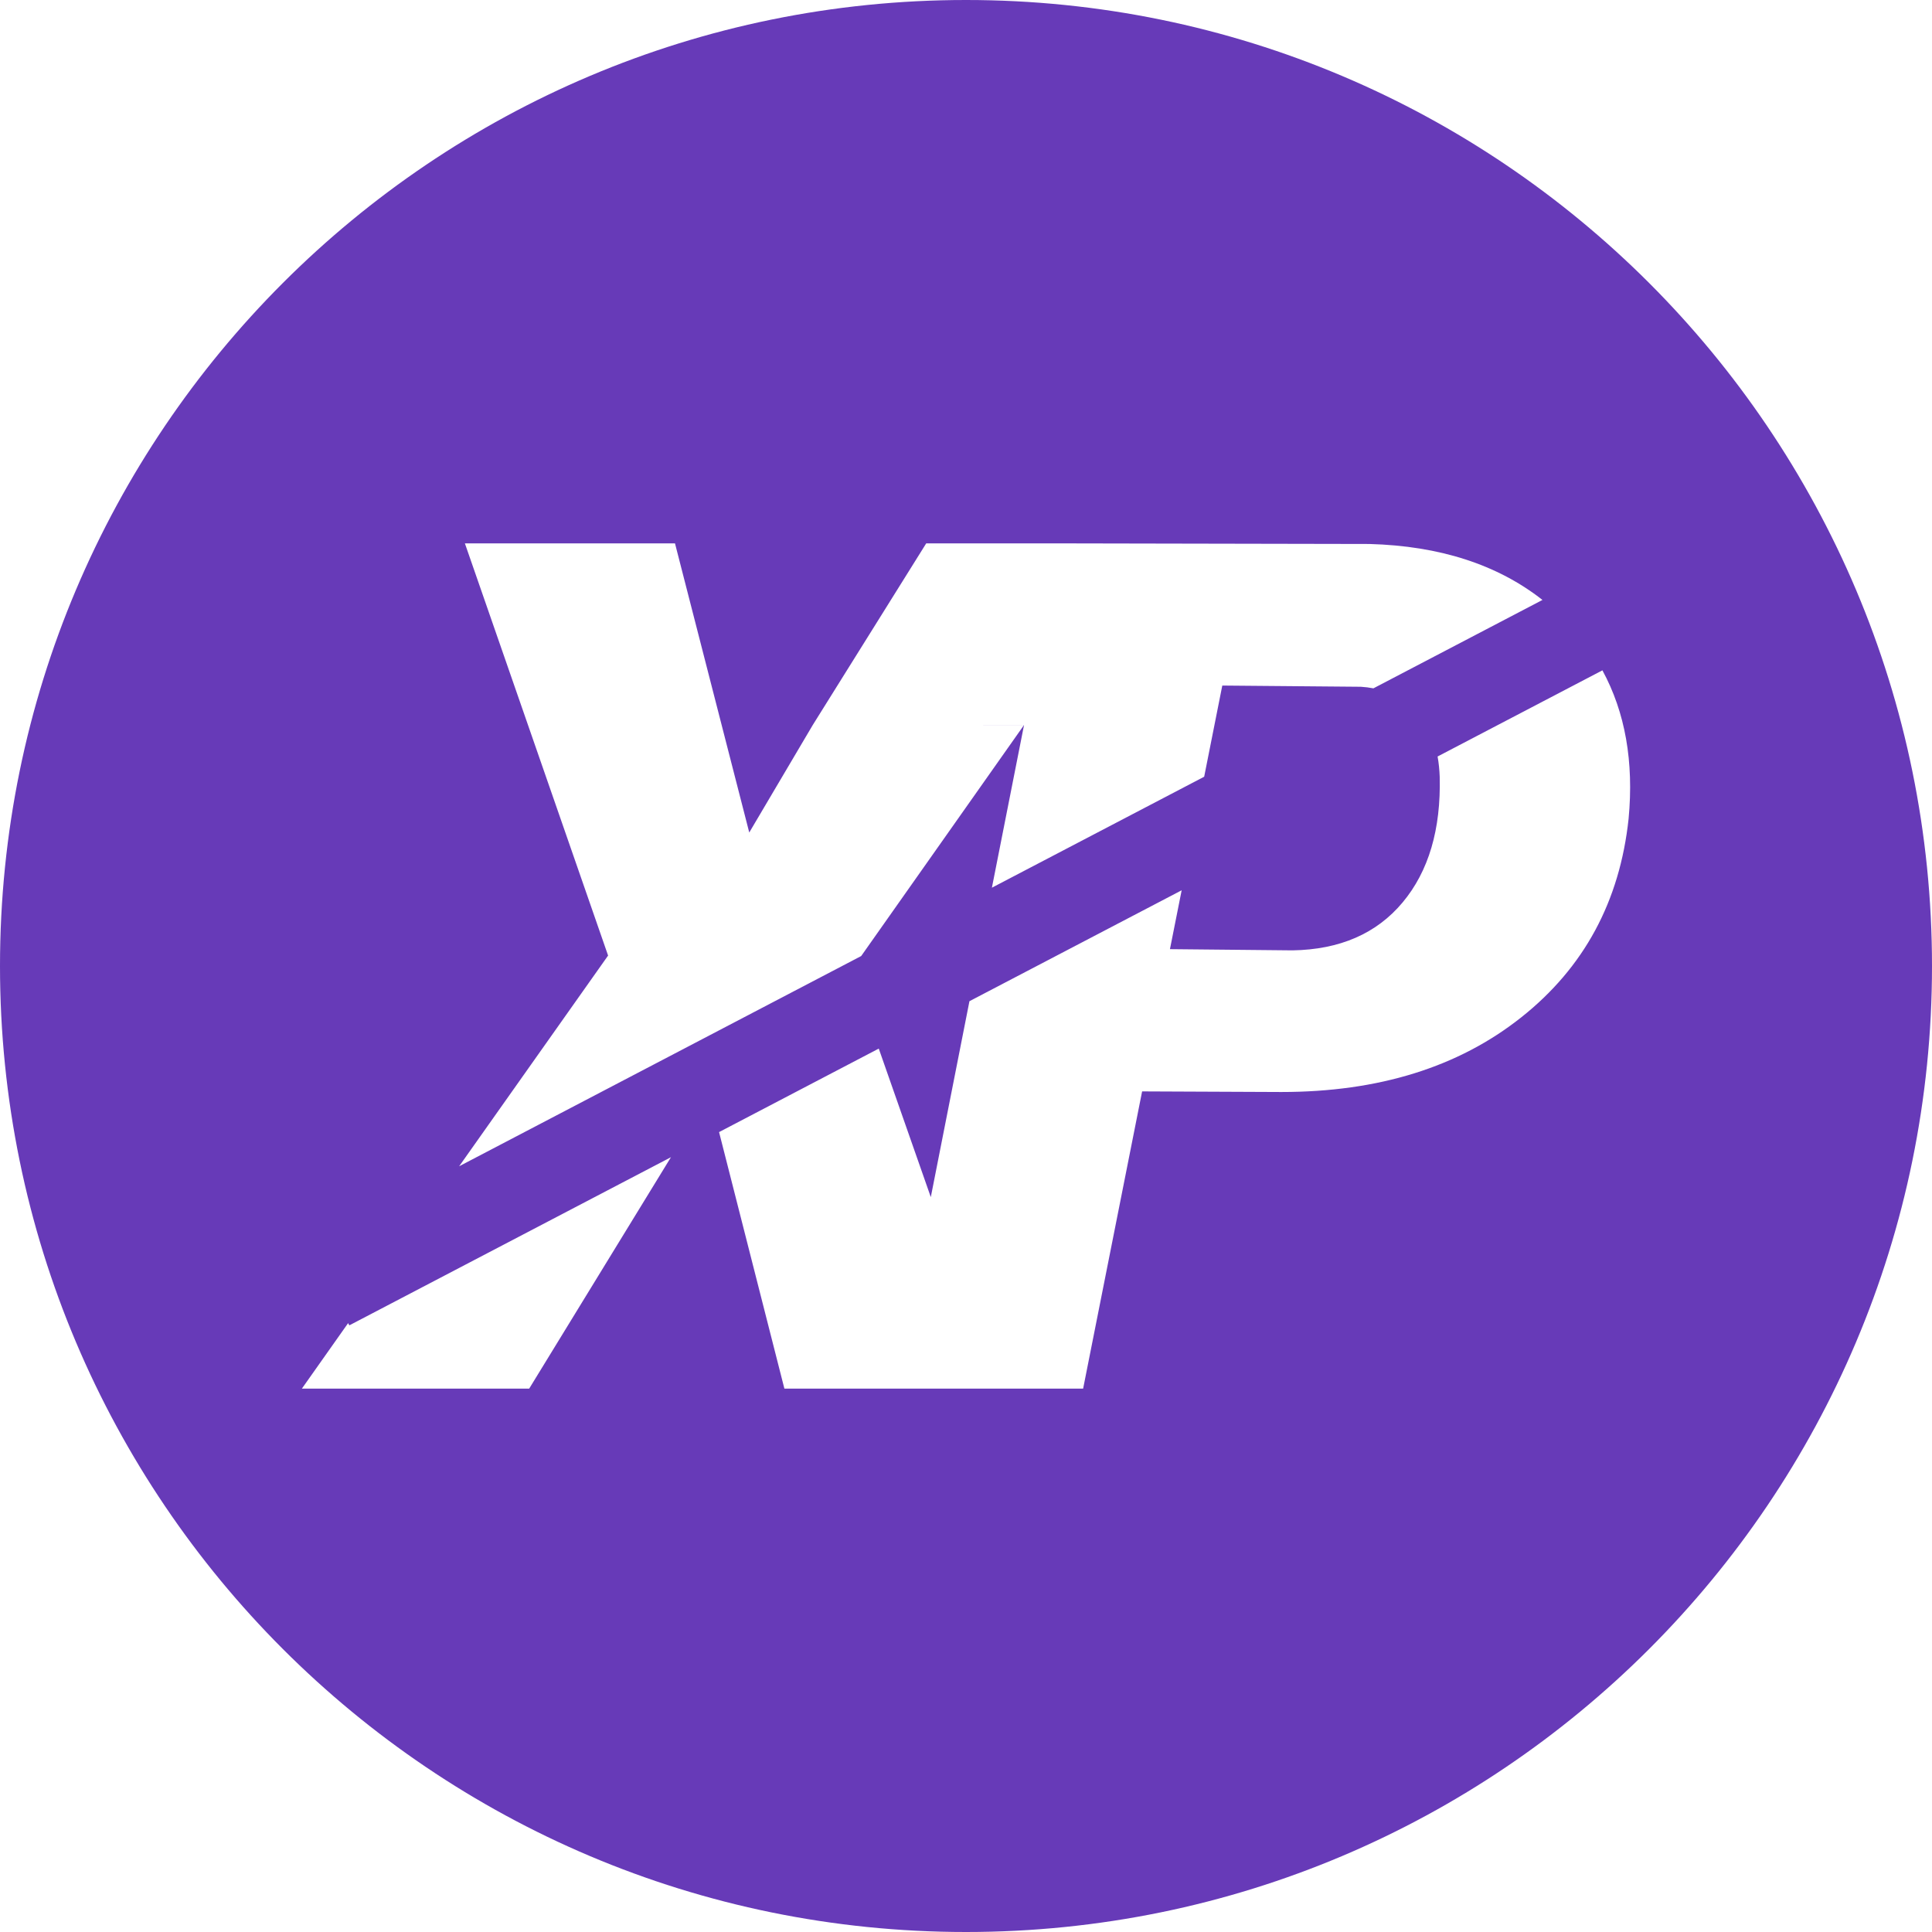
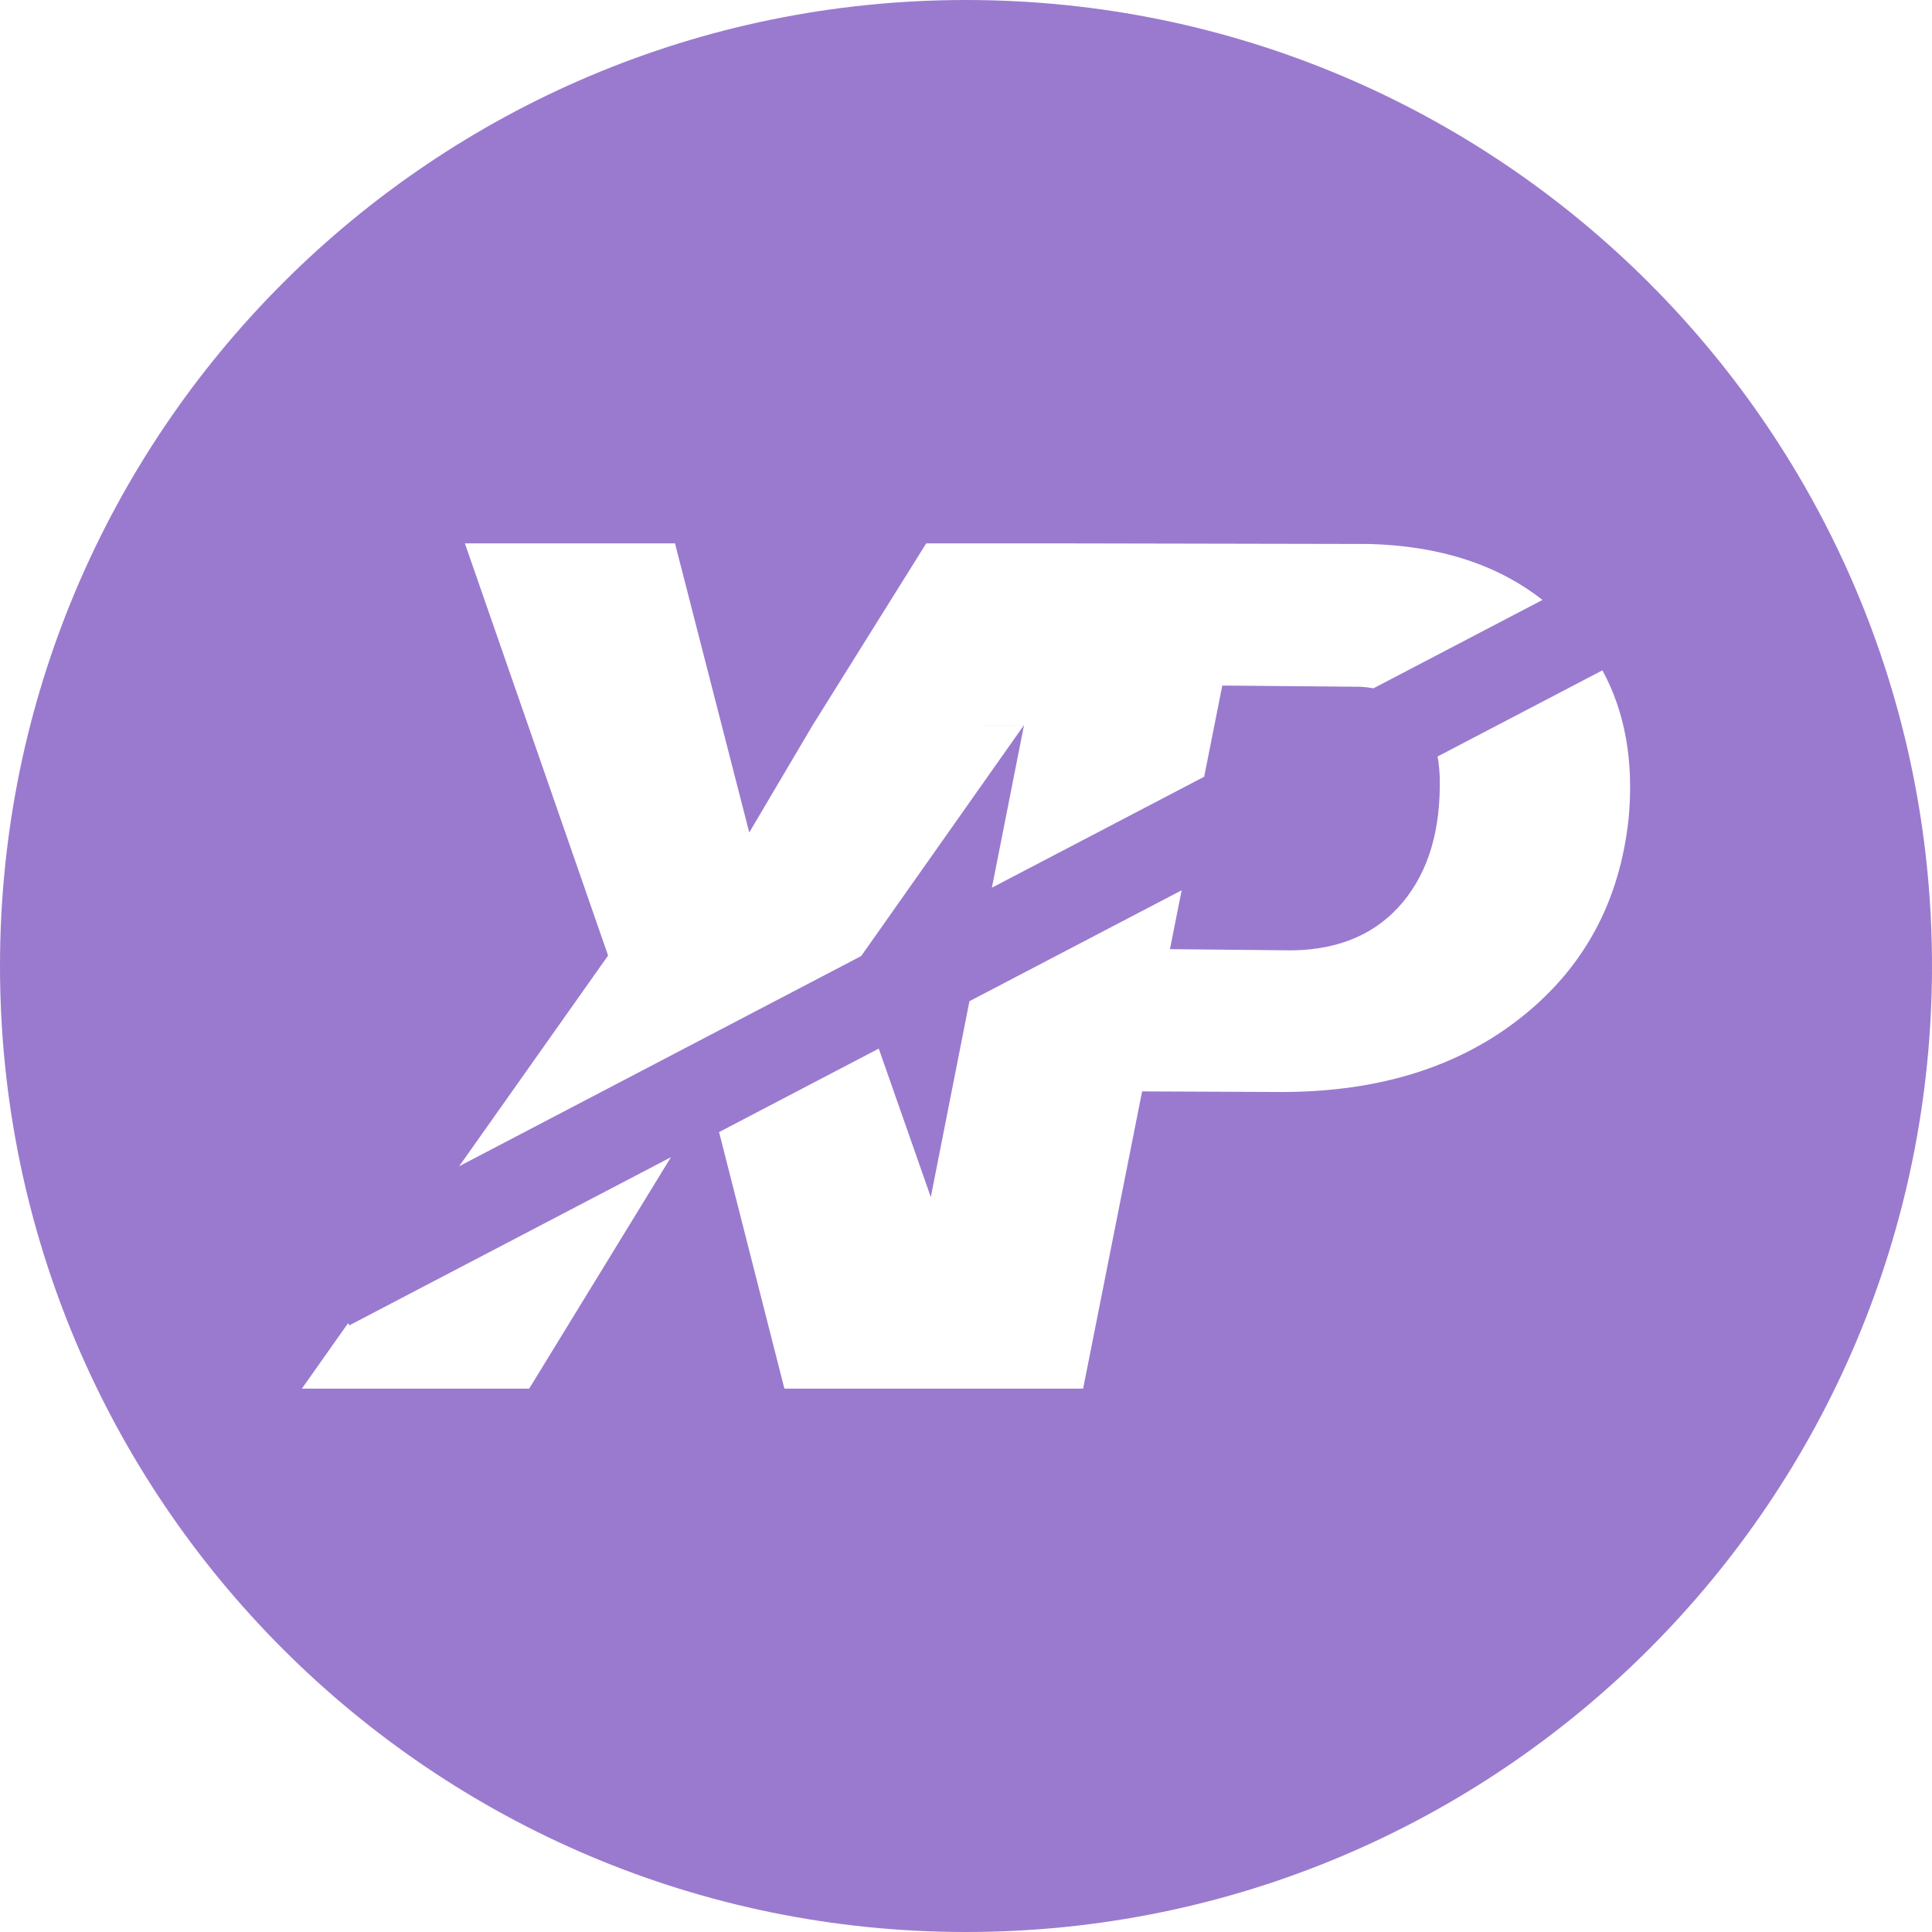
- <svg xmlns="http://www.w3.org/2000/svg" fill="#673AB8" width="800px" height="800px" viewBox="0 0 32 32">
+ <svg xmlns="http://www.w3.org/2000/svg" fill="#9A7ACE" width="800px" height="800px" viewBox="0 0 32 32">
  <path d="M16.526 23h1.414l.977-4.923 2.306.01c1.61 0 2.934-.412 3.973-1.236 1.04-.824 1.633-1.921 1.779-3.293.088-.941-.056-1.76-.434-2.455l-2.73 1.427c.02.11.031.223.035.335.022.872-.183 1.566-.615 2.083-.432.516-1.04.78-1.822.793l-2.031-.02.194-.975-3.515 1.837-.64 3.245-.862-2.46-2.645 1.383L12.992 23zm-1.315-10.99h1.75l-.532 2.693 3.516-1.838.3-1.51 2.295.02c.07.004.14.013.208.026l2.8-1.464c-.746-.586-1.701-.895-2.866-.927L17.556 9h-2.215l-1.88 3.01h1.75-1.75l-1.051 1.779L11.18 9H7.7l2.372 6.827-2.467 3.49 6.659-3.482 2.697-3.826zM16 32C7.163 32 0 24.837 0 16S7.163 0 16 0s16 7.163 16 16-7.163 16-16 16zM5.786 21.952l-.02-.037L5 23h3.765l2.348-3.833z" fill-rule="evenodd" />
</svg>
